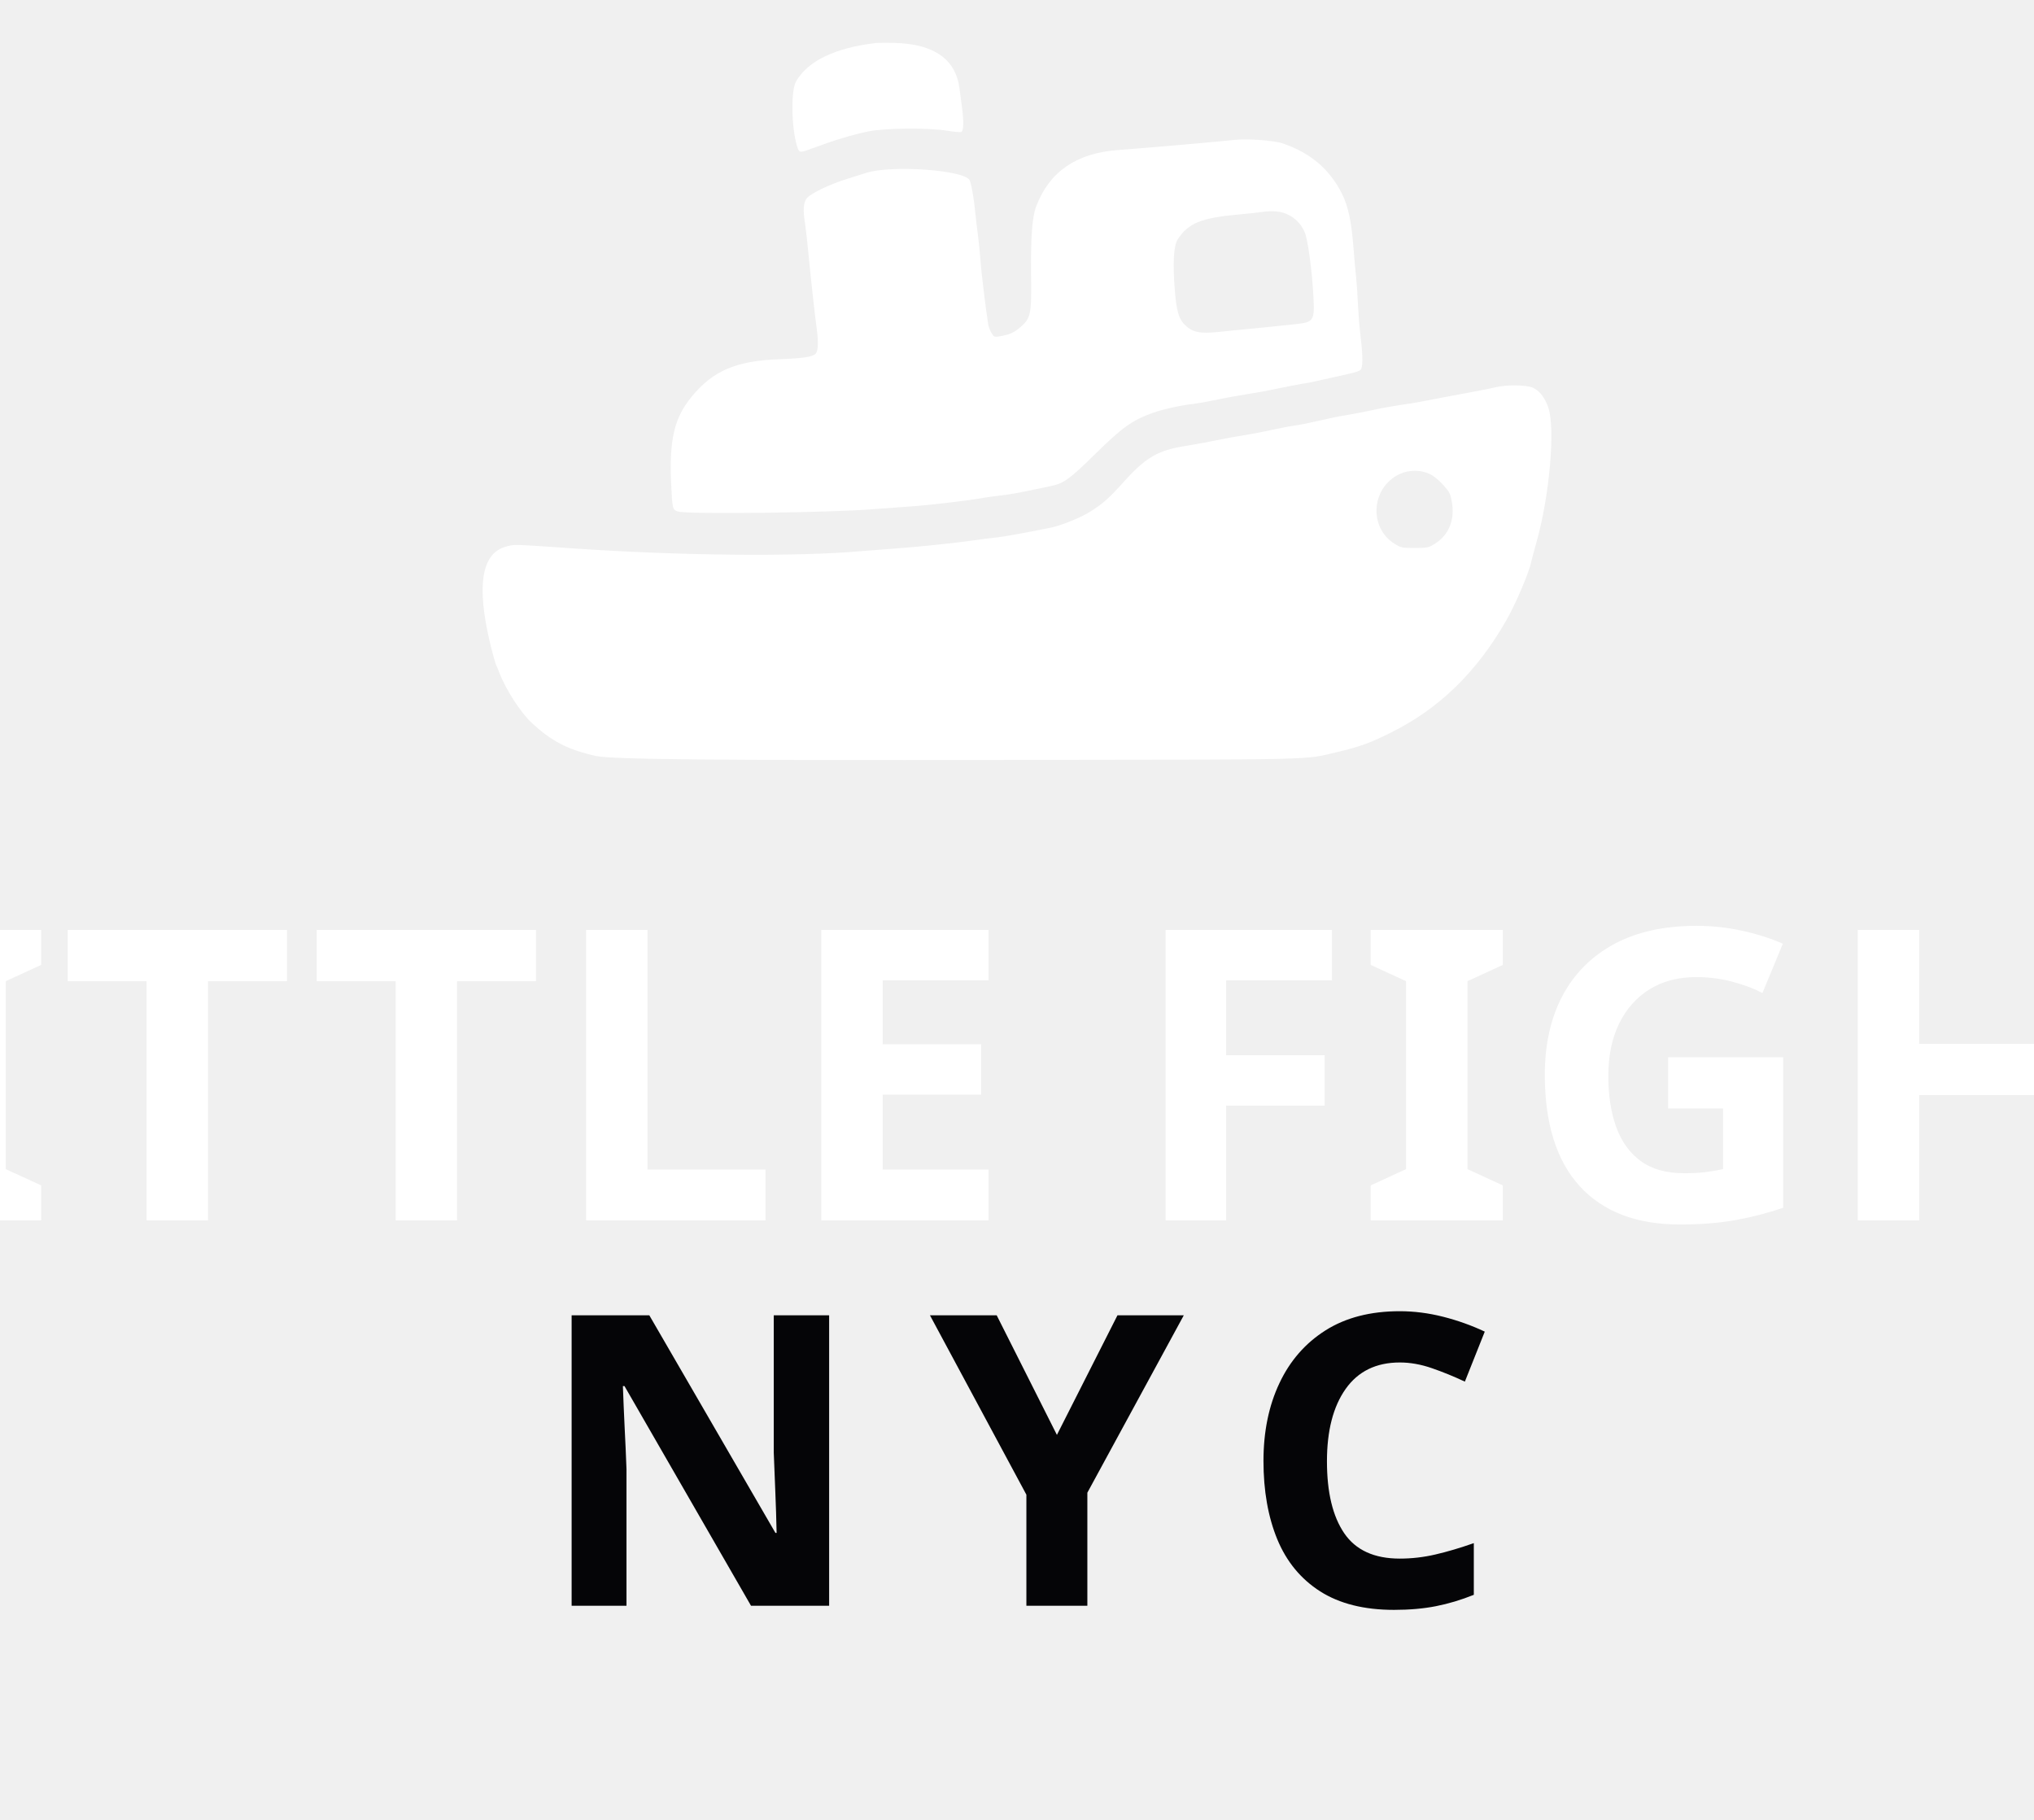
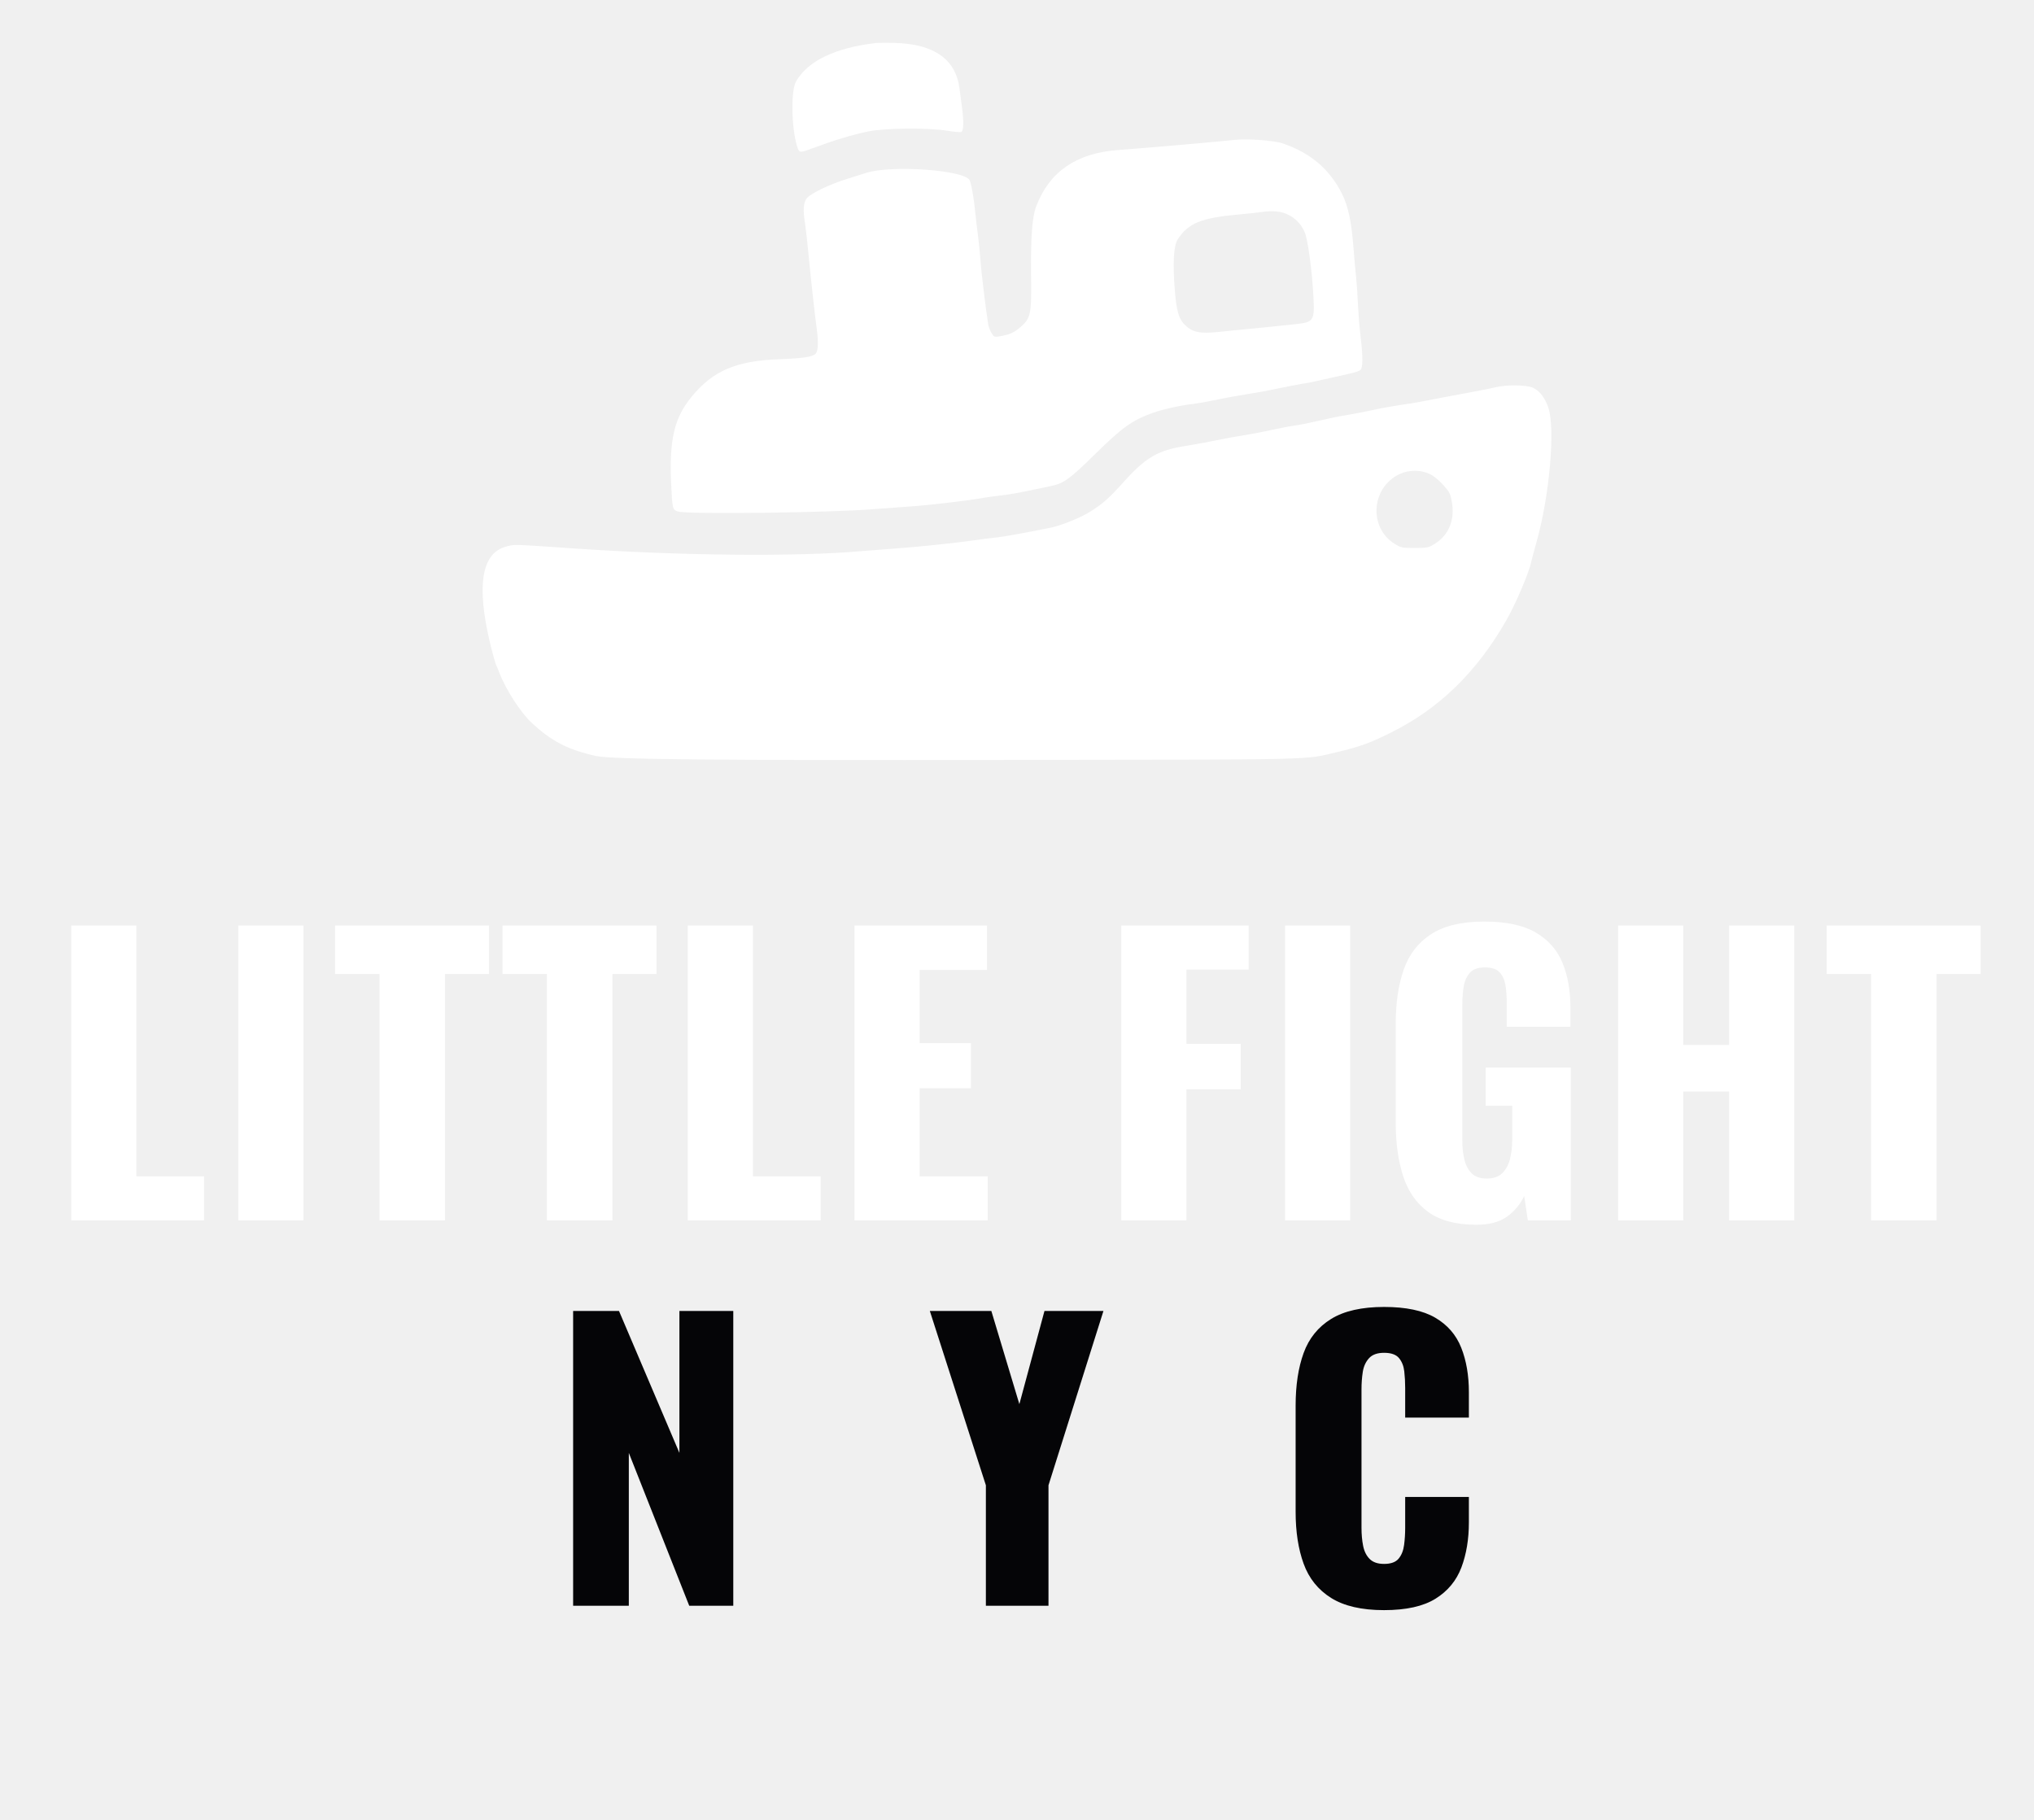
- <svg xmlns="http://www.w3.org/2000/svg" viewBox="0 0 380 340" fill="#ffffff" role="img" aria-label="Little Fight NYC">
+ <svg xmlns="http://www.w3.org/2000/svg" viewBox="0 0 380 340" role="img" aria-label="Little Fight NYC">
  <svg x="90" y="8" width="200" height="134" viewBox="0 0 838.016 562.406" preserveAspectRatio="xMidYMid meet">
    <g transform="translate(-297.1598,611.5892) scale(0.1,-0.1)" fill="#ffffff" stroke="none">
      <path d="M6050 6114 c-317 -39 -527 -140 -620 -299 -42 -70 -38 -357 6 -506 17 -57 20 -58 111 -24 189 70 312 107 448 136 128 27 475 30 623 5 51 -8 99 -13 107 -9 18 6 20 85 5 195 -5 40 -14 105 -19 145 -30 230 -198 349 -506 358 -66 2 -136 1 -155 -1z" />
      <path d="M8860 5354 c-152 -16 -582 -54 -908 -79 -326 -25 -534 -168 -639 -439 -32 -82 -44 -234 -41 -541 4 -311 -2 -337 -84 -409 -50 -43 -86 -59 -165 -72 -39 -6 -43 -4 -61 26 -11 17 -22 48 -26 68 -20 126 -56 422 -61 507 -4 55 -13 143 -20 195 -7 52 -16 129 -20 170 -9 103 -32 235 -45 259 -42 80 -614 120 -811 57 -24 -8 -91 -29 -149 -47 -134 -41 -282 -112 -315 -150 -29 -35 -33 -95 -14 -208 5 -35 16 -132 24 -215 17 -180 51 -493 65 -591 16 -115 13 -189 -8 -208 -27 -24 -99 -35 -281 -42 -343 -12 -525 -91 -693 -297 -135 -166 -174 -337 -158 -685 9 -192 11 -198 52 -212 67 -24 1232 -9 1543 19 61 5 184 14 275 20 150 10 459 46 585 69 28 5 79 12 115 16 65 6 161 23 295 52 39 8 90 19 115 24 97 20 147 56 337 243 222 219 296 271 461 331 72 26 224 60 312 69 30 4 87 13 125 21 146 30 243 47 330 61 50 7 144 25 210 39 66 14 149 30 185 36 36 5 117 21 180 36 63 14 150 34 192 43 42 9 84 22 92 30 20 16 21 104 2 260 -8 63 -17 178 -21 255 -3 77 -10 176 -15 220 -5 44 -14 145 -20 225 -16 204 -41 324 -90 422 -97 193 -244 318 -461 394 -73 25 -281 40 -389 28z m420 -582 c59 -26 108 -75 136 -137 26 -58 59 -299 70 -510 10 -189 2 -200 -141 -215 -44 -4 -125 -13 -180 -19 -55 -6 -149 -15 -210 -21 -60 -5 -155 -15 -210 -21 -154 -16 -212 -3 -275 63 -41 45 -59 109 -71 267 -17 213 -9 347 23 396 83 127 183 168 478 195 69 6 152 15 185 20 80 11 140 6 195 -18z" />
      <path d="M10910 3414 c-30 -7 -118 -25 -195 -39 -77 -14 -174 -32 -215 -40 -173 -34 -250 -48 -340 -60 -52 -8 -149 -25 -215 -40 -66 -14 -149 -30 -185 -36 -36 -5 -94 -16 -130 -24 -177 -40 -249 -55 -290 -60 -25 -3 -74 -12 -110 -20 -116 -25 -223 -46 -310 -60 -47 -7 -107 -18 -135 -24 -105 -22 -213 -42 -300 -56 -219 -34 -315 -90 -490 -286 -107 -119 -155 -162 -249 -223 -74 -49 -231 -113 -316 -131 -206 -42 -369 -72 -450 -80 -30 -3 -100 -12 -155 -20 -153 -22 -452 -53 -625 -65 -85 -6 -202 -15 -259 -20 -506 -45 -1428 -36 -2266 22 -479 33 -451 32 -522 13 -190 -52 -231 -306 -122 -761 16 -66 36 -138 44 -160 9 -21 22 -52 28 -69 53 -134 166 -309 251 -389 158 -147 285 -213 506 -262 122 -27 888 -35 3235 -31 2488 3 2311 -1 2575 61 176 41 267 74 427 155 376 187 669 473 900 876 78 137 179 375 198 465 4 19 22 87 40 150 103 364 149 896 92 1058 -27 76 -65 126 -117 152 -47 24 -210 27 -300 4z m-515 -678 c32 -14 72 -46 107 -85 51 -57 58 -69 69 -132 26 -144 -23 -264 -136 -333 -47 -29 -55 -31 -155 -31 -100 0 -108 2 -155 31 -209 128 -187 444 38 549 71 33 163 34 232 1z" />
    </g>
  </svg>
-   <text x="190" y="228" text-anchor="middle" font-family="'Oswald','Oswald Variable',sans-serif" font-weight="700" font-size="76" letter-spacing="1">LITTLE FIGHT</text>
-   <text x="190" y="300" text-anchor="middle" font-family="'Oswald','Oswald Variable',sans-serif" font-weight="700" font-size="76" letter-spacing="12" fill="#050507">NYC</text>
+   <g transform="translate(9.222 228) scale(.068 -.068)">
+     <path fill="#ffffff" d="M60 0V810H239V121H425V0ZM519 0V810H698V0ZM907 0V677H785V810H1208V677H1087V0ZM1367 0V677H1245V810H1668V677H1547V0ZM1754 0V810H1933V121H2119V0ZM2212 0V810H2576V688H2391V487H2532V363H2391V121H2578V0ZM2945 0V810H3295V689H3124V485H3273V360H3124V0ZM3395 0V810H3574V0ZM3921 -12Q3837 -12 3788.5 23.0Q3740 58 3719.5 121.5Q3699 185 3699 268V540Q3699 626 3721.0 689.0Q3743 752 3796.5 786.5Q3850 821 3942 821Q4032 821 4083.5 791.0Q4135 761 4157.0 708.0Q4179 655 4179 584V532H4004V598Q4004 624 4000.5 646.0Q3997 668 3984.5 681.5Q3972 695 3944 695Q3915 695 3902.0 679.5Q3889 664 3885.5 641.0Q3882 618 3882 593V218Q3882 191 3887.5 167.5Q3893 144 3907.5 129.5Q3922 115 3949 115Q3977 115 3992.0 130.0Q4007 145 4013.0 169.0Q4019 193 4019 220V315H3946V420H4180V0H4062L4052 67Q4036 33 4005.0 10.5Q3974 -12 3921 -12ZM4310 0V810H4489V482H4615V810H4794V0H4615V354H4489V0ZM5005 0V677H4883V810H5306V677H5185V0Z" />
+   </g>
+   <g transform="translate(102.994 300) scale(.068 -.068)">
+     <path fill="#050507" d="M60 0V810H186L352 420V810H500V0H379L213 420V0ZM1194 0V331L1040 810H1209L1286 554L1355 810H1517L1366 331V0ZM2288 -12Q2196 -12 2142.5 21.5Q2089 55 2067.0 115.5Q2045 176 2045 258V550Q2045 634 2067.0 694.5Q2089 755 2142.5 788.0Q2196 821 2288 821Q2378 821 2428.5 791.5Q2479 762 2500.0 709.0Q2521 656 2521 587V517H2346V598Q2346 622 2343.5 644.0Q2341 666 2329.0 680.5Q2317 695 2288 695Q2260 695 2246.5 680.0Q2233 665 2229.5 642.5Q2226 620 2226 595V214Q2226 187 2230.5 164.5Q2235 142 2248.5 128.5Q2262 115 2288 115Q2316 115 2328.0 129.5Q2340 144 2343.0 167.0Q2346 190 2346 214V299H2521V229Q2521 160 2500.5 105.5Q2480 51 2429.5 19.5Q2379 -12 2288 -12Z" />
+   </g>
</svg>
